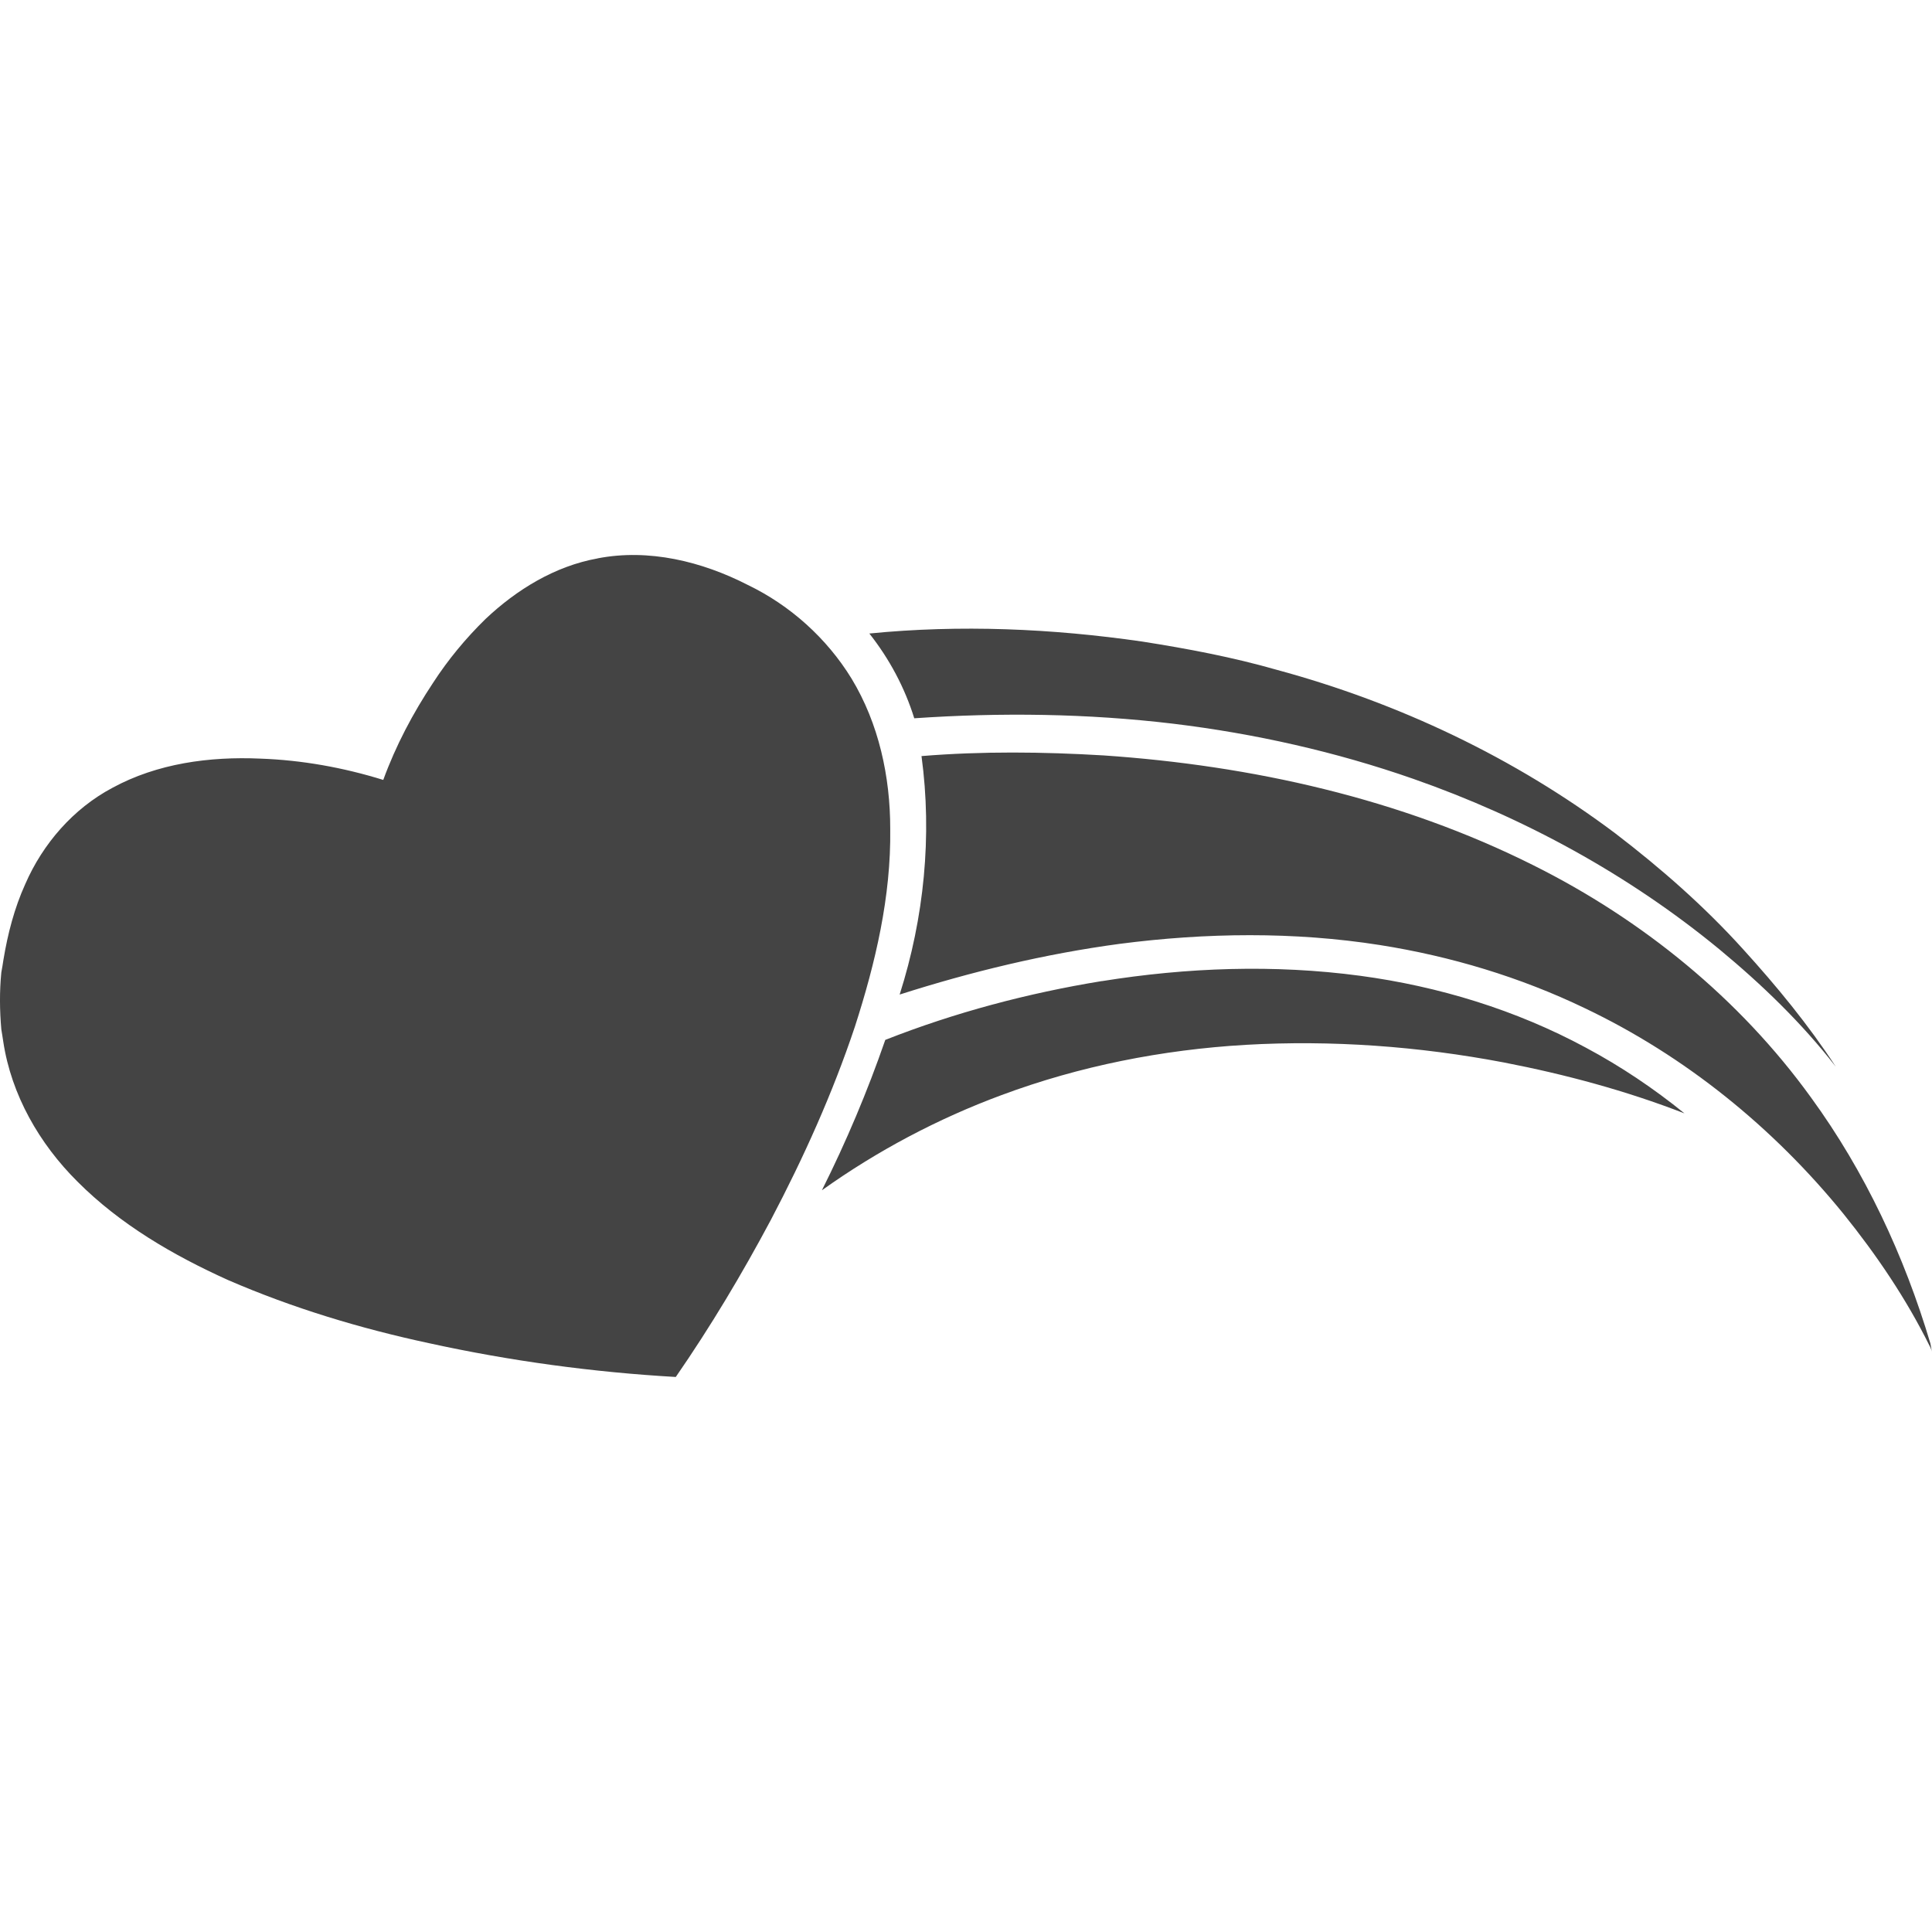
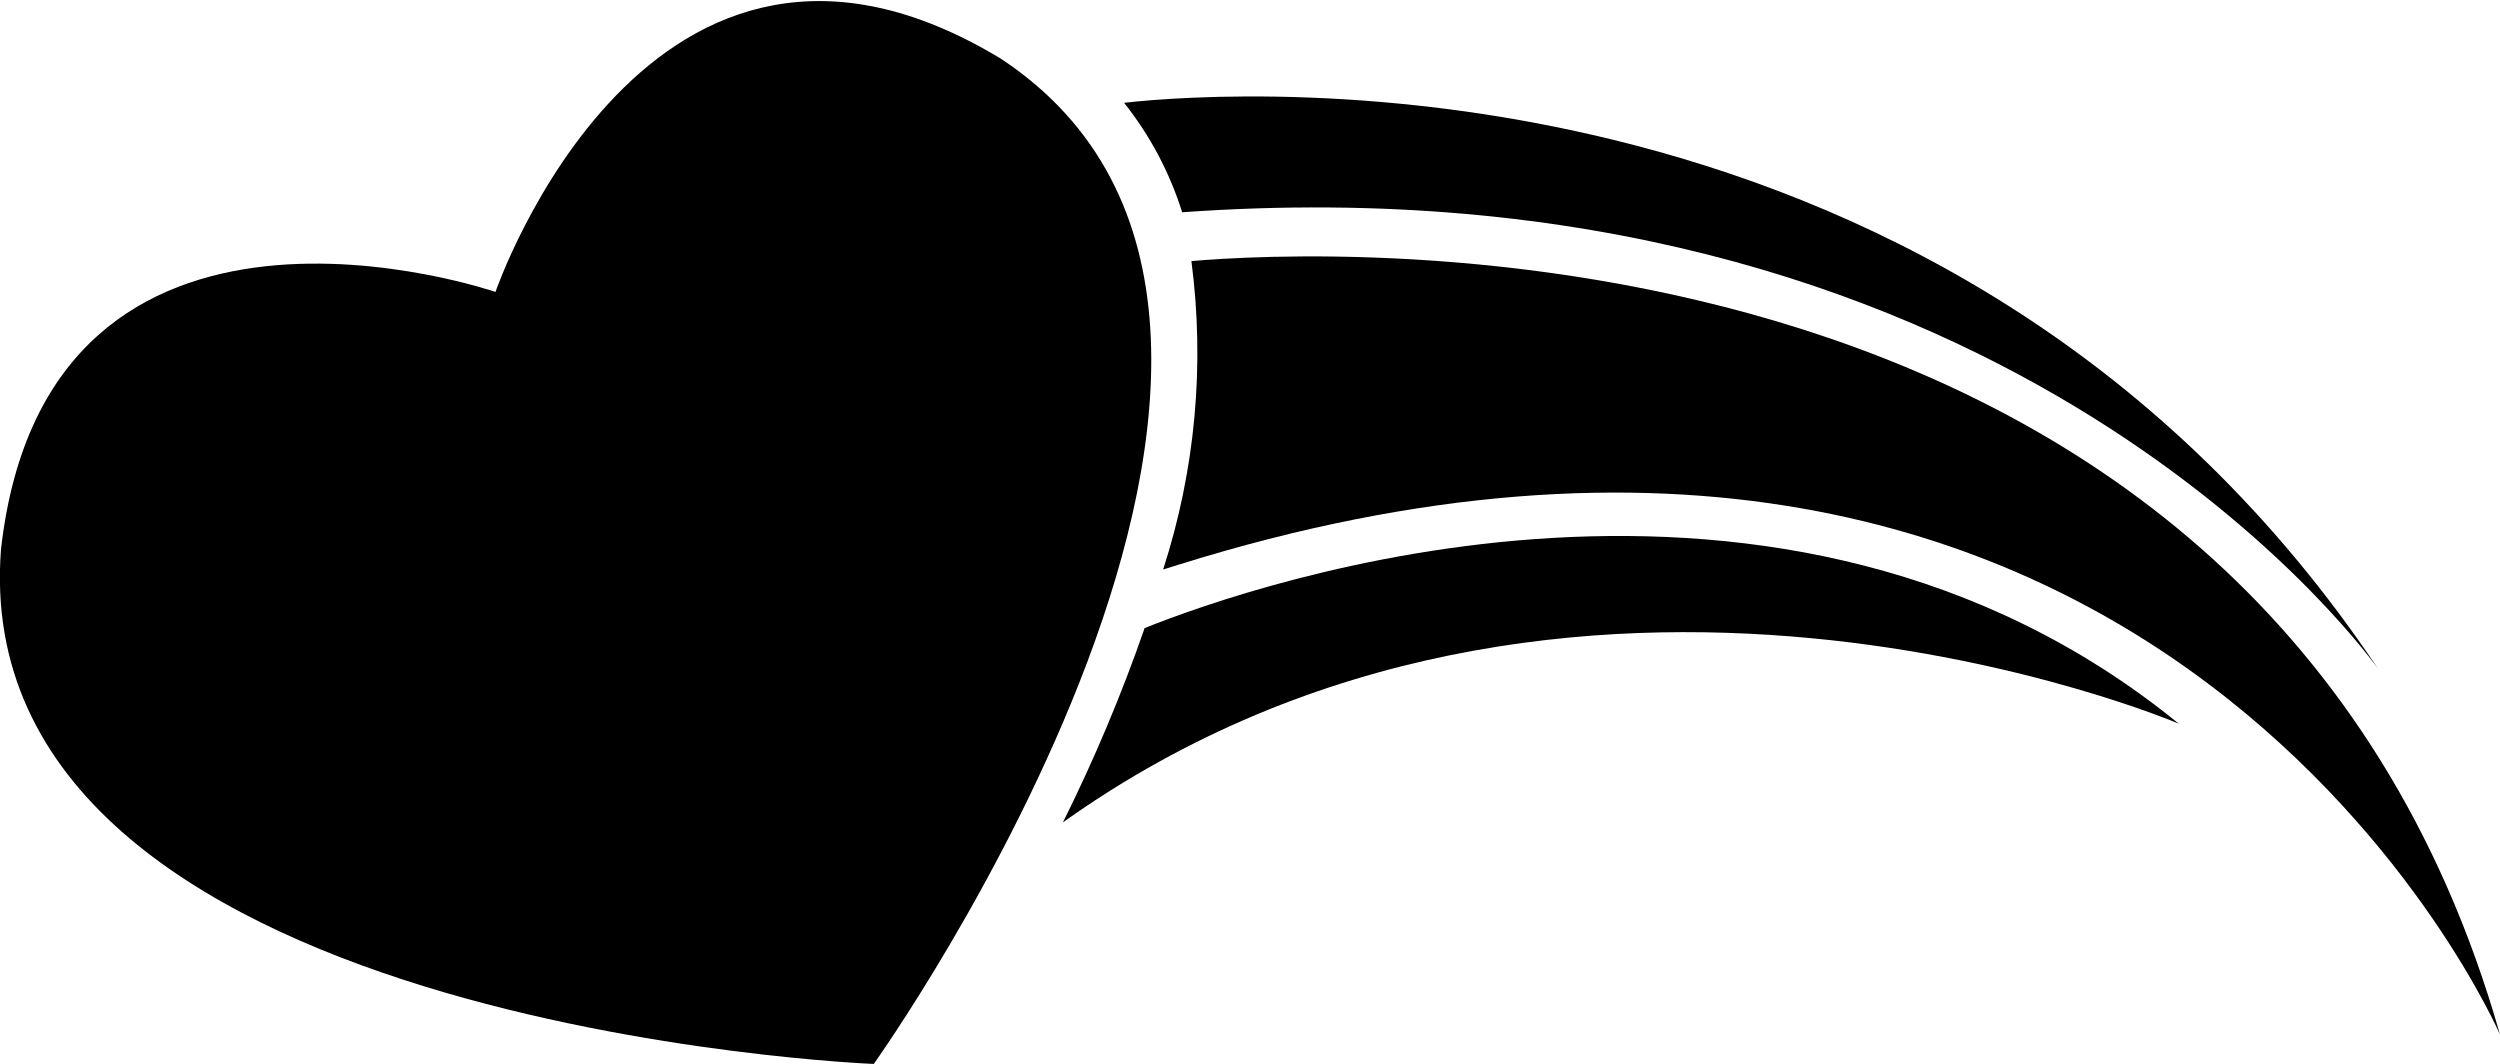
- <svg xmlns="http://www.w3.org/2000/svg" version="1.1" width="32" height="32" viewBox="0 0 32 32">
-   <path fill="#444" d="M9.899 9.248c0.848-0.164 1.725 0.051 2.482 0.438 0.707 0.34 1.313 0.885 1.723 1.553 0.452 0.746 0.642 1.626 0.641 2.491 0.015 1.117-0.244 2.217-0.585 3.274-0.369 1.105-0.85 2.17-1.392 3.201-0.477 0.895-0.998 1.767-1.575 2.602-1.374-0.079-2.744-0.265-4.089-0.56-1.138-0.244-2.258-0.582-3.326-1.045-0.908-0.41-1.788-0.921-2.496-1.632-0.629-0.625-1.095-1.435-1.228-2.318-0.009-0.068-0.022-0.135-0.032-0.202-0.028-0.314-0.031-0.631-0-0.945 0.012-0.070 0.026-0.139 0.035-0.209 0.071-0.429 0.181-0.855 0.361-1.252 0.291-0.669 0.795-1.25 1.442-1.594 0.744-0.406 1.612-0.522 2.449-0.485 0.691 0.024 1.378 0.148 2.039 0.353 0.207-0.568 0.492-1.107 0.826-1.61 0.248-0.383 0.541-0.736 0.867-1.055 0.517-0.488 1.151-0.877 1.858-1.004zM14.4 10.494c0.33 0.418 0.585 0.894 0.743 1.403 1.429-0.098 2.867-0.080 4.29 0.090 1.353 0.164 2.691 0.464 3.978 0.914 1.832 0.641 3.564 1.586 5.064 2.82 0.706 0.584 1.37 1.224 1.932 1.948-0.452-0.693-0.98-1.335-1.536-1.947-0.64-0.708-1.36-1.34-2.117-1.919-1.67-1.254-3.59-2.163-5.604-2.708-0.732-0.21-1.481-0.351-2.232-0.469-1.494-0.216-3.015-0.282-4.519-0.133zM15.263 12.523c0.179 1.322 0.043 2.68-0.362 3.95 1.189-0.38 2.407-0.674 3.645-0.84 1.428-0.185 2.885-0.204 4.31 0.020 1.172 0.185 2.321 0.53 3.392 1.045 1.664 0.792 3.128 1.981 4.288 3.41 0.546 0.678 1.037 1.403 1.424 2.184 0.052 0.091 0.051 0.199 0.014-0.038-0.433-1.454-1.084-2.849-1.978-4.076-1.183-1.638-2.793-2.945-4.596-3.845-2.21-1.108-4.667-1.654-7.122-1.821-1.003-0.060-2.012-0.071-3.014 0.011zM18.248 16.25c-1.224 0.2-2.43 0.519-3.585 0.974-0.295 0.852-0.646 1.685-1.050 2.491 0.916-0.654 1.92-1.186 2.976-1.577 1.294-0.482 2.663-0.751 4.040-0.832 1.43-0.082 2.869 0.024 4.276 0.291 1.019 0.197 2.026 0.468 2.995 0.844-0.509-0.413-1.056-0.78-1.634-1.089-1.158-0.625-2.436-1.015-3.738-1.19-1.42-0.19-2.866-0.138-4.279 0.089z" />
+ <svg xmlns="http://www.w3.org/2000/svg" viewBox="0 0 48.64 20.7">
+   <path d="M19.47 1.14C12.62-3 9.64 5.68 9.64 5.68s-8.71-3-9.62 5C-.71 20 17 20.7 17 20.7S27.28 6.3 19.47 1.14z" />
+   <path d="M22.27 12.22A32 32 0 0120.68 16c9.83-7 21.71-1.92 21.71-1.92-7.74-6.31-18-2.71-20.12-1.86z" />
+   <path d="M23.18 5.08a13.7 13.7 0 01-.55 6l.29-.09c19.18-6 25.72 9.14 25.72 9.14C44 3.81 25.57 4.87 23.18 5.08z" />
+   <path d="M46.26 13C38.08.8 24.08 1.75 21.87 2A6.59 6.59 0 0123 4.13C38.78 3 45.82 12.4 46.26 13z" />
</svg>
